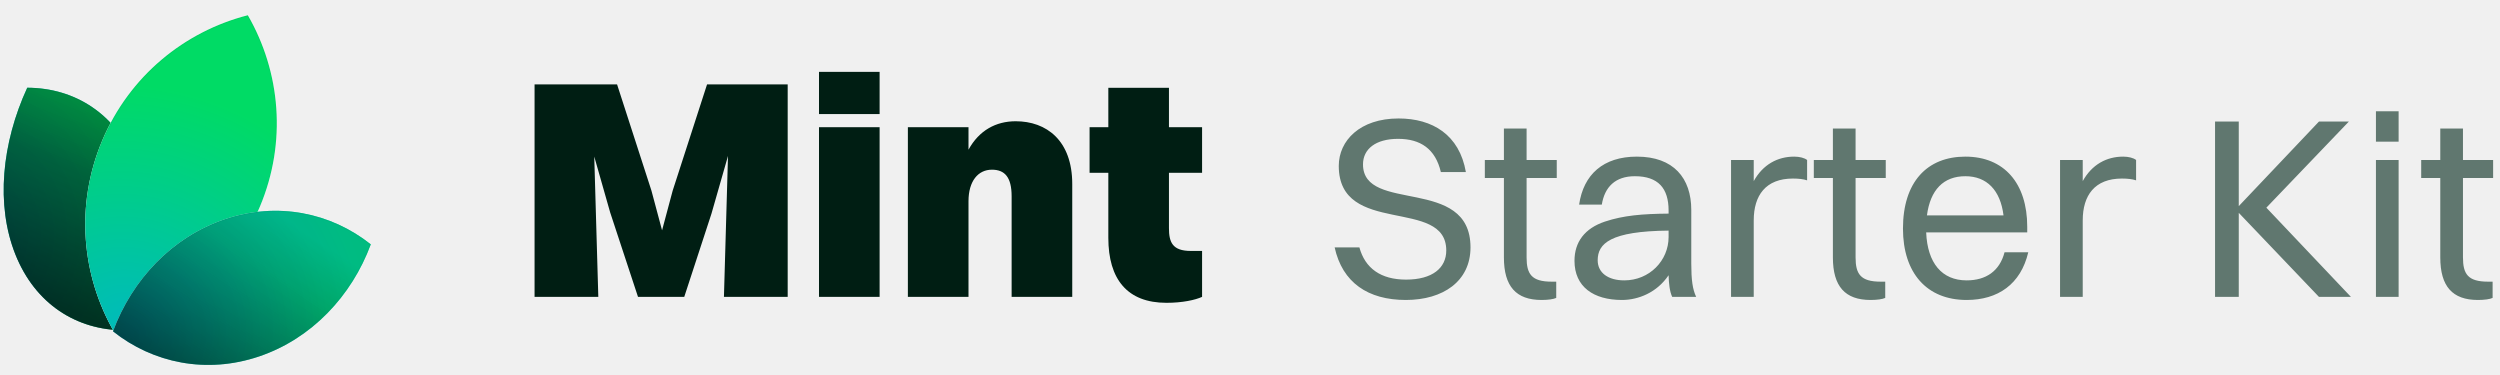
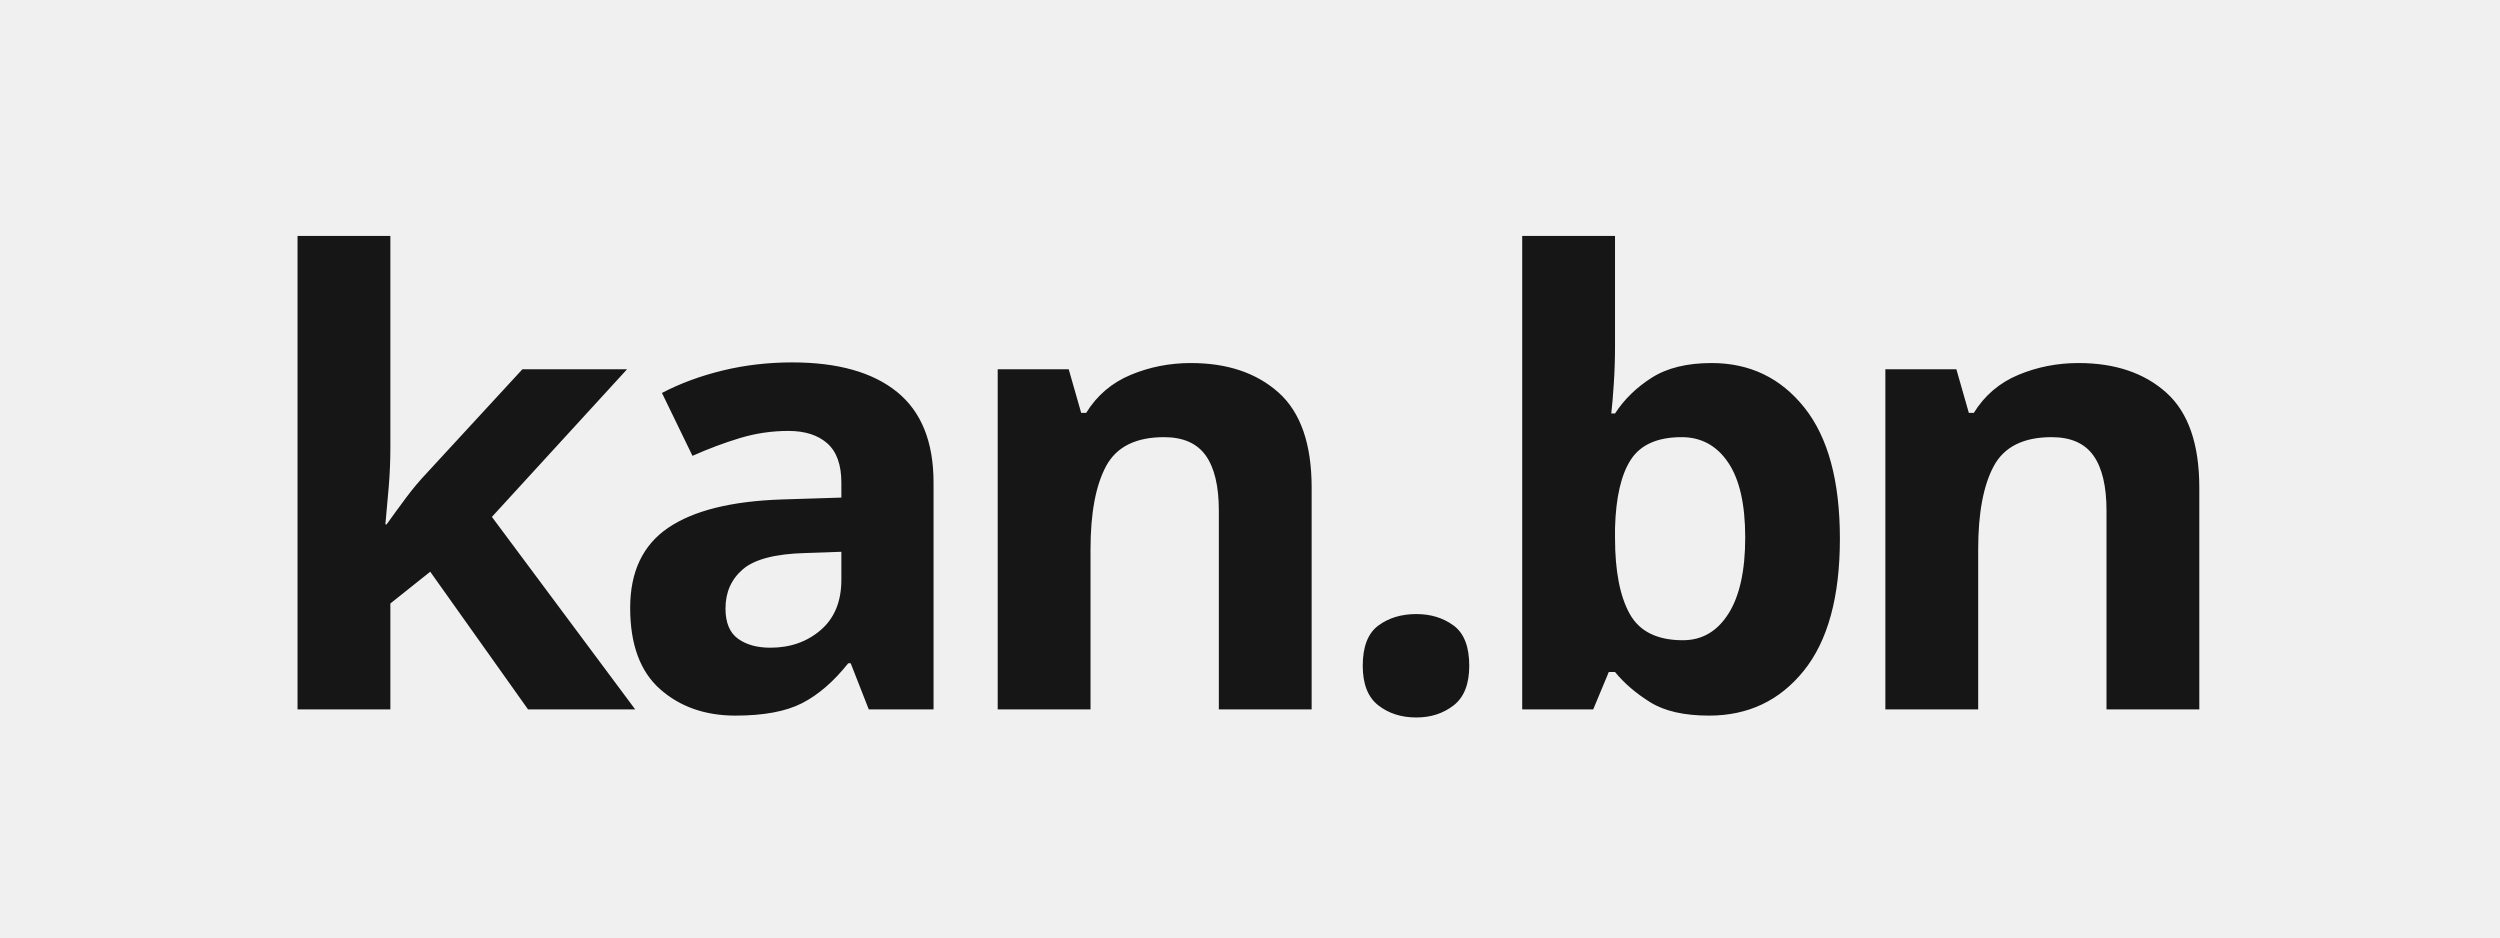
- <svg xmlns="http://www.w3.org/2000/svg" width="160" height="24" viewBox="0 0 160 24" fill="none">
-   <path d="M7.953 21.139C4.896 21.13 2.255 19.458 0.987 16.29C-0.28 13.121 0.109 9.163 1.744 5.615C4.801 5.624 7.442 7.296 8.71 10.465C9.977 13.633 9.588 17.591 7.953 21.139Z" fill="white" />
-   <path d="M7.953 21.139C4.896 21.13 2.255 19.458 0.987 16.29C-0.28 13.121 0.109 9.163 1.744 5.615C4.801 5.624 7.442 7.296 8.71 10.465C9.977 13.633 9.588 17.591 7.953 21.139Z" fill="url(#paint0_radial_115_86)" />
-   <path d="M7.953 21.139C4.896 21.13 2.255 19.458 0.987 16.29C-0.28 13.121 0.109 9.163 1.744 5.615C4.801 5.624 7.442 7.296 8.71 10.465C9.977 13.633 9.588 17.591 7.953 21.139Z" fill="black" fill-opacity="0.5" style="mix-blend-mode:hard-light" />
-   <path d="M7.953 21.139C4.896 21.13 2.255 19.458 0.987 16.29C-0.28 13.121 0.109 9.163 1.744 5.615C4.801 5.624 7.442 7.296 8.71 10.465C9.977 13.633 9.588 17.591 7.953 21.139Z" fill="url(#paint1_linear_115_86)" fill-opacity="0.5" style="mix-blend-mode:hard-light" />
-   <path d="M7.935 21.111C4.897 21.096 2.274 19.431 1.013 16.279C-0.248 13.124 0.136 9.182 1.762 5.643C4.8 5.659 7.423 7.324 8.684 10.476C9.945 13.63 9.561 17.572 7.935 21.111Z" stroke="url(#paint2_linear_115_86)" stroke-opacity="0.05" stroke-width="0.056" />
-   <path d="M7.31 21.257C11.354 20.221 14.884 17.375 16.628 13.236C18.373 9.097 17.945 4.587 15.86 0.976C11.816 2.012 8.287 4.858 6.542 8.998C4.797 13.137 5.225 17.646 7.31 21.257Z" fill="white" />
-   <path d="M7.31 21.257C11.354 20.221 14.884 17.375 16.628 13.236C18.373 9.097 17.945 4.587 15.86 0.976C11.816 2.012 8.287 4.858 6.542 8.998C4.797 13.137 5.225 17.646 7.31 21.257Z" fill="url(#paint3_radial_115_86)" />
-   <path d="M16.602 13.225C14.864 17.349 11.351 20.187 7.324 21.225C5.253 17.624 4.829 13.132 6.568 9.009C8.306 4.885 11.819 2.047 15.846 1.009C17.918 4.61 18.341 9.101 16.602 13.225Z" stroke="url(#paint4_linear_115_86)" stroke-opacity="0.05" stroke-width="0.056" />
-   <path d="M7.234 21.207C9.789 23.237 13.21 23.951 16.577 22.814C19.944 21.677 22.506 18.945 23.73 15.638C21.175 13.608 17.754 12.894 14.387 14.031C11.02 15.168 8.458 17.901 7.234 21.207Z" fill="white" />
-   <path d="M7.234 21.207C9.789 23.237 13.21 23.951 16.577 22.814C19.944 21.677 22.506 18.945 23.73 15.638C21.175 13.608 17.754 12.894 14.387 14.031C11.02 15.168 8.458 17.901 7.234 21.207Z" fill="url(#paint5_radial_115_86)" />
-   <path d="M7.234 21.207C9.789 23.237 13.21 23.951 16.577 22.814C19.944 21.677 22.506 18.945 23.73 15.638C21.175 13.608 17.754 12.894 14.387 14.031C11.02 15.168 8.458 17.901 7.234 21.207Z" fill="black" fill-opacity="0.2" style="mix-blend-mode:hard-light" />
-   <path d="M7.234 21.207C9.789 23.237 13.21 23.951 16.577 22.814C19.944 21.677 22.506 18.945 23.73 15.638C21.175 13.608 17.754 12.894 14.387 14.031C11.02 15.168 8.458 17.901 7.234 21.207Z" fill="url(#paint6_linear_115_86)" fill-opacity="0.5" style="mix-blend-mode:hard-light" />
-   <path d="M16.568 22.787C13.218 23.918 9.814 23.212 7.267 21.198C8.492 17.907 11.044 15.189 14.396 14.058C17.747 12.927 21.15 13.633 23.697 15.648C22.472 18.938 19.92 21.656 16.568 22.787Z" stroke="url(#paint7_linear_115_86)" stroke-opacity="0.05" stroke-width="0.056" />
-   <path d="M34.212 19V5.4H39.492L41.692 12.2L42.372 14.74L43.052 12.2L45.252 5.4H50.412V19H46.332L46.592 9.98L45.532 13.68L43.792 19H40.832L39.052 13.6L38.032 10.02L38.292 19H34.212ZM52.416 7.3V4.6H56.295V7.3H52.416ZM52.416 19V8.14H56.295V19H52.416ZM58.104 19V8.14H61.984V9.58C62.664 8.34 63.744 7.76 65.004 7.76C66.964 7.76 68.624 8.98 68.624 11.78V19H64.744V12.56C64.744 11.34 64.304 10.86 63.484 10.86C62.604 10.86 61.984 11.58 61.984 12.88V19H58.104ZM70.933 15.22V11.06H69.733V8.14H70.933V5.62H74.813V8.14H76.933V11.06H74.813V14.6C74.813 15.5 75.033 16.06 76.213 16.06H76.933V19C76.493 19.2 75.673 19.38 74.653 19.38C72.153 19.38 70.933 17.88 70.933 15.22Z" fill="#001E13" />
-   <path d="M87.232 10.519C87.232 13.687 94.112 11.229 94.112 15.832C94.112 17.994 92.364 19.198 89.971 19.198C87.562 19.198 85.912 18.093 85.417 15.832H87.001C87.364 17.169 88.371 17.895 89.987 17.895C91.671 17.895 92.561 17.152 92.561 16.03C92.561 12.598 85.681 15.155 85.681 10.618C85.681 9.001 87.034 7.582 89.509 7.582C91.671 7.582 93.403 8.621 93.816 11.014H92.215C91.868 9.529 90.912 8.886 89.476 8.886C88.057 8.886 87.232 9.529 87.232 10.519ZM96.25 16.476V11.393H95.029V10.239H96.25V8.226H97.702V10.239H99.632V11.393H97.702V16.476C97.702 17.532 98.015 18.026 99.302 18.026H99.599V19.066C99.434 19.148 99.071 19.198 98.659 19.198C97.025 19.198 96.25 18.323 96.25 16.476ZM102.516 13.093H101.064C101.345 11.162 102.615 10.024 104.76 10.024C107.103 10.024 108.242 11.393 108.242 13.44V16.888C108.242 17.895 108.324 18.521 108.555 19H107.021C106.856 18.654 106.806 18.142 106.79 17.614C106.047 18.72 104.859 19.198 103.803 19.198C101.988 19.198 100.767 18.357 100.767 16.69C100.767 15.486 101.427 14.611 102.714 14.182C103.902 13.786 105.107 13.687 106.79 13.671V13.473C106.79 12.053 106.13 11.278 104.628 11.278C103.374 11.278 102.698 11.971 102.516 13.093ZM102.252 16.657C102.252 17.465 102.929 17.944 103.952 17.944C105.569 17.944 106.79 16.674 106.79 15.172V14.759C103.061 14.793 102.252 15.585 102.252 16.657ZM110.787 19V10.239H112.239V11.591C112.833 10.519 113.774 10.024 114.83 10.024C115.176 10.024 115.49 10.107 115.655 10.239V11.542C115.407 11.46 115.094 11.427 114.747 11.427C112.998 11.427 112.239 12.515 112.239 14.1V19H110.787ZM117.305 16.476V11.393H116.084V10.239H117.305V8.226H118.757V10.239H120.688V11.393H118.757V16.476C118.757 17.532 119.071 18.026 120.358 18.026H120.655V19.066C120.49 19.148 120.127 19.198 119.714 19.198C118.081 19.198 117.305 18.323 117.305 16.476ZM129.809 16.145C129.33 18.192 127.862 19.198 125.865 19.198C123.324 19.198 121.79 17.482 121.79 14.627C121.79 11.658 123.324 10.024 125.783 10.024C128.258 10.024 129.743 11.723 129.743 14.512V14.875H123.275C123.357 16.838 124.281 17.944 125.865 17.944C127.103 17.944 127.977 17.35 128.291 16.145H129.809ZM125.783 11.278C124.38 11.278 123.539 12.152 123.324 13.786H128.225C128.027 12.169 127.152 11.278 125.783 11.278ZM131.843 19V10.239H133.295V11.591C133.889 10.519 134.829 10.024 135.885 10.024C136.232 10.024 136.545 10.107 136.71 10.239V11.542C136.463 11.46 136.149 11.427 135.803 11.427C134.054 11.427 133.295 12.515 133.295 14.1V19H131.843ZM141.763 19V7.78H143.281V13.192L148.413 7.78H150.327L145.047 13.291L150.459 19H148.413L143.281 13.621V19H141.763ZM152.06 9.067V7.12H153.512V9.067H152.06ZM152.06 19V10.239H153.512V19H152.06ZM156.178 16.476V11.393H154.957V10.239H156.178V8.226H157.63V10.239H159.56V11.393H157.63V16.476C157.63 17.532 157.943 18.026 159.23 18.026H159.527V19.066C159.362 19.148 158.999 19.198 158.587 19.198C156.953 19.198 156.178 18.323 156.178 16.476Z" fill="#002719" fill-opacity="0.6" />
-   <defs>
-     <radialGradient id="paint0_radial_115_86" cx="0" cy="0" r="1" gradientUnits="userSpaceOnUse" gradientTransform="translate(-3.00503 15.023) rotate(-10.029) scale(17.9572 17.784)">
-       <stop stop-color="#00B0BB" />
-       <stop offset="1" stop-color="#00DB65" />
-     </radialGradient>
-     <linearGradient id="paint1_linear_115_86" x1="7.39" y1="4.813" x2="1.63" y2="18.689" gradientUnits="userSpaceOnUse">
-       <stop stop-color="#18E299" />
-       <stop offset="1" />
-     </linearGradient>
-     <linearGradient id="paint2_linear_115_86" x1="7.948" y1="8.016" x2="1.761" y2="18.746" gradientUnits="userSpaceOnUse">
-       <stop />
-       <stop offset="1" stop-opacity="0" />
-     </linearGradient>
-     <radialGradient id="paint3_radial_115_86" cx="0" cy="0" r="1" gradientUnits="userSpaceOnUse" gradientTransform="translate(8.11404 20.8822) rotate(-75.7542) scale(21.6246 23.7772)">
-       <stop stop-color="#00BBBB" />
-       <stop offset="0.713" stop-color="#00DB65" />
-     </radialGradient>
-     <linearGradient id="paint4_linear_115_86" x1="7.602" y1="5.871" x2="15.556" y2="16.372" gradientUnits="userSpaceOnUse">
-       <stop />
-       <stop offset="1" stop-opacity="0" />
-     </linearGradient>
-     <radialGradient id="paint5_radial_115_86" cx="0" cy="0" r="1" gradientUnits="userSpaceOnUse" gradientTransform="translate(7.84537 21.5181) rotate(-20.3525) scale(18.5603 17.32)">
-       <stop stop-color="#00B0BB" />
-       <stop offset="1" stop-color="#00DB65" />
-     </radialGradient>
-     <linearGradient id="paint6_linear_115_86" x1="16.808" y1="13.007" x2="10.041" y2="22.994" gradientUnits="userSpaceOnUse">
-       <stop stop-color="#00B1BC" />
-       <stop offset="1" />
-     </linearGradient>
-     <linearGradient id="paint7_linear_115_86" x1="16.808" y1="13.007" x2="14.169" y2="23.841" gradientUnits="userSpaceOnUse">
-       <stop />
-       <stop offset="1" stop-opacity="0" />
-     </linearGradient>
-   </defs>
+ <svg xmlns="http://www.w3.org/2000/svg" width="2400" height="900" viewBox="0 0 2400 900">
+   <text id="kanbn" xml:space="preserve" x="239" y="681" font-family="Plus Jakarta Sans" font-size="598" font-weight="800" fill="#161616" letter-spacing="-29.9">kan.bn</text>
</svg>
